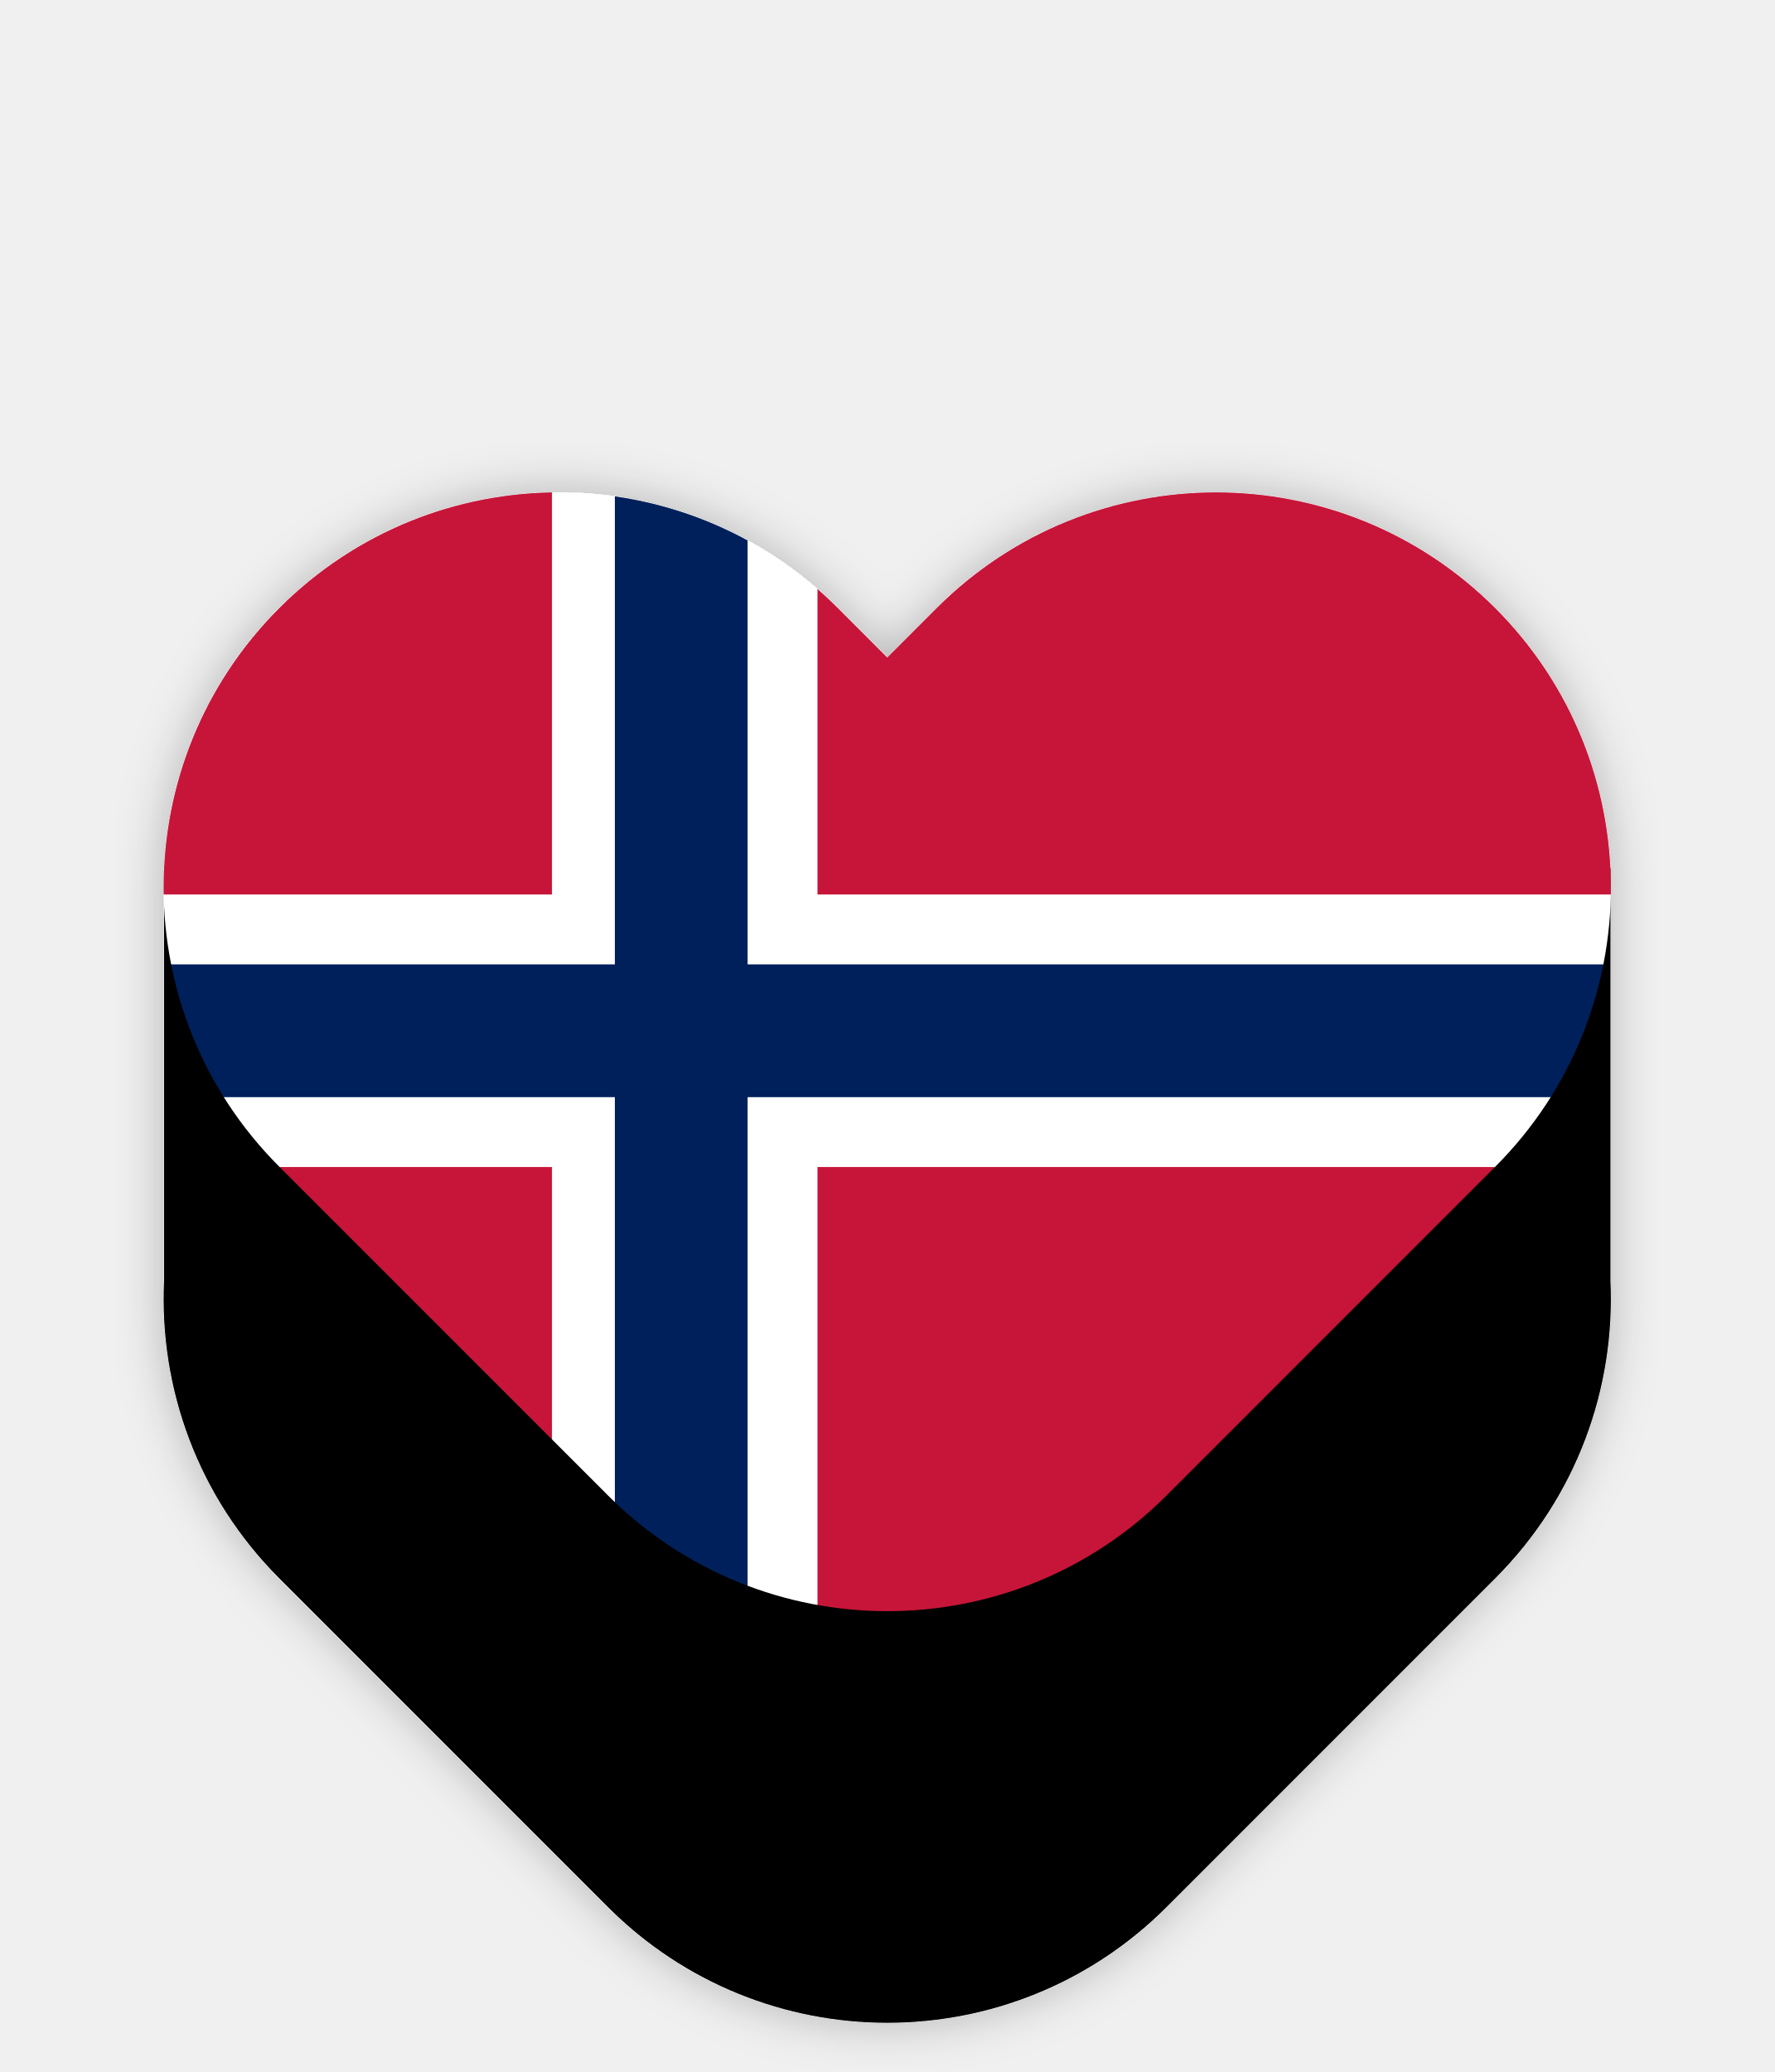
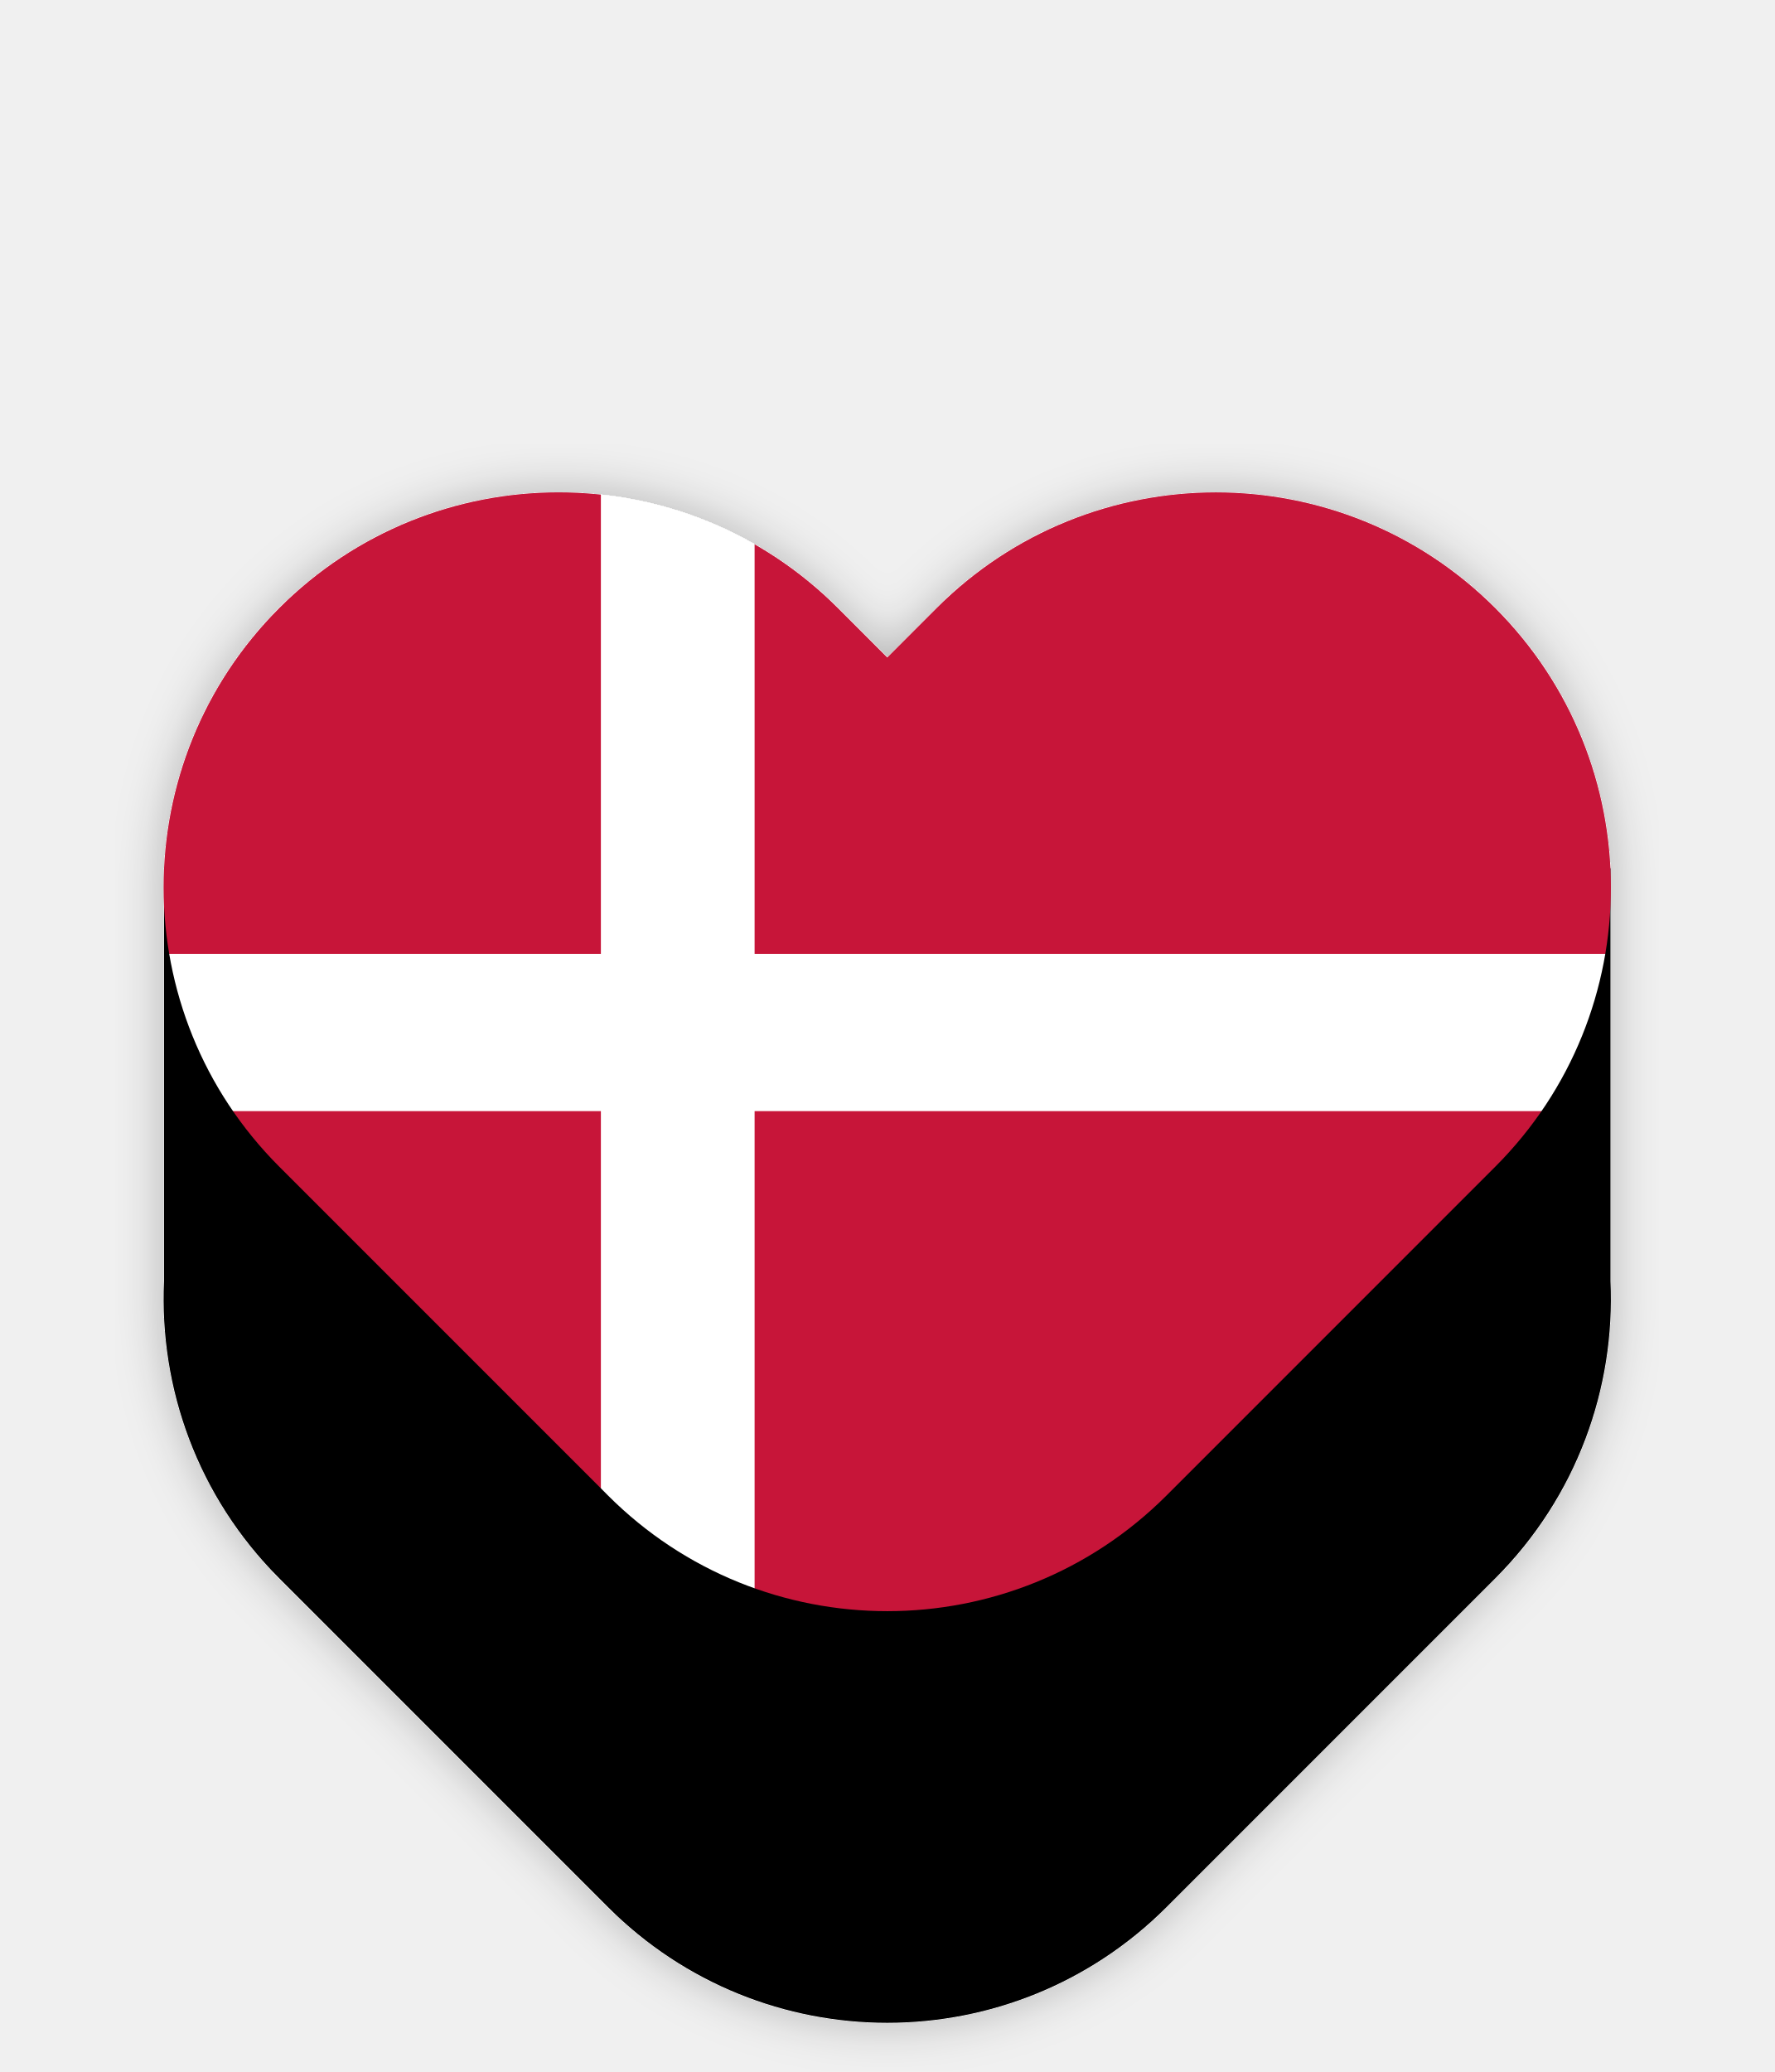
<svg xmlns="http://www.w3.org/2000/svg" width="508" height="593" viewBox="0 0 508 593" fill="none">
-   <g filter="url(#filter0_d_2029_326)">
-     <path d="M460.992 366.596C462.391 397.234 451.393 428.332 427.998 451.728L333.916 545.81C289.765 589.961 218.182 589.961 174.031 545.81C173.791 545.569 173.552 545.329 173.314 545.087L79.946 451.719C56.562 428.335 45.564 397.256 46.95 366.633V248.493H460.992V366.596Z" fill="black" />
-     <mask id="mask0_2029_326" style="mask-type:alpha" maskUnits="userSpaceOnUse" x="46" y="140" width="416" height="322">
+   <g filter="url(#filter0_d_2029_380)">
+     <path d="M460.992 366.596C462.391 397.234 451.393 428.333 427.998 451.729L333.916 545.81C289.765 589.961 218.182 589.961 174.031 545.81C173.791 545.569 173.552 545.329 173.314 545.087L79.946 451.719C56.562 428.335 45.564 397.256 46.95 366.633V248.493H460.992V366.596Z" fill="black" />
+     <mask id="mask0_2029_380" style="mask-type:alpha" maskUnits="userSpaceOnUse" x="46" y="140" width="416" height="322">
      <path fill-rule="evenodd" clip-rule="evenodd" d="M79.946 174.021C35.795 218.172 35.795 289.755 79.946 333.906L173.307 427.267C173.547 427.512 173.788 427.755 174.031 427.998C218.182 472.149 289.765 472.149 333.916 427.998L427.998 333.916C472.149 289.765 472.149 218.182 427.998 174.031C383.847 129.88 312.264 129.88 268.113 174.031L253.977 188.167L239.831 174.021C195.68 129.87 124.097 129.87 79.946 174.021Z" fill="#FF6000" />
    </mask>
-     <g mask="url(#mask0_2029_326)">
+     <g mask="url(#mask0_2029_380)">
      <rect x="47.498" y="140.556" width="162.851" height="323.764" fill="#008C45" />
      <rect x="210.349" y="140.556" width="251.062" height="323.764" fill="#DA291C" />
-       <rect x="41" y="140" width="427" height="321" fill="white" />
-       <rect x="41" y="140" width="117" height="116" fill="#C71539" />
-       <rect x="41" y="334" width="117" height="116" fill="#C71539" />
-       <rect x="234" y="140" width="234" height="116" fill="#C71539" />
-       <rect x="234" y="334" width="234" height="129" fill="#C71539" />
-       <rect x="41" y="276" width="427" height="38" fill="#00205B" />
-       <rect x="214" y="140" width="318" height="38" transform="rotate(90 214 140)" fill="#00205B" />
+       <rect x="40" y="140" width="427" height="322" fill="white" />
+       <rect x="40" y="140" width="132" height="133" fill="#C71539" />
+       <rect x="40" y="318" width="132" height="132" fill="#C71539" />
+       <rect x="216" y="140" width="251" height="133" fill="#C71539" />
+       <rect x="216" y="318" width="251" height="144" fill="#C71539" />
    </g>
  </g>
  <defs>
-     <filter id="filter0_d_2029_326" x="33.133" y="127.208" width="441.679" height="465.415" filterUnits="userSpaceOnUse" color-interpolation-filters="sRGB">
+     <filter id="filter0_d_2029_380" x="33.133" y="127.208" width="441.679" height="465.415" filterUnits="userSpaceOnUse" color-interpolation-filters="sRGB">
      <feFlood flood-opacity="0" result="BackgroundImageFix" />
      <feColorMatrix in="SourceAlpha" type="matrix" values="0 0 0 0 0 0 0 0 0 0 0 0 0 0 0 0 0 0 127 0" result="hardAlpha" />
      <feOffset />
      <feGaussianBlur stdDeviation="6.85" />
      <feComposite in2="hardAlpha" operator="out" />
      <feColorMatrix type="matrix" values="0 0 0 0 0 0 0 0 0 0 0 0 0 0 0 0 0 0 0.25 0" />
-       <feBlend mode="normal" in2="BackgroundImageFix" result="effect1_dropShadow_2029_326" />
-       <feBlend mode="normal" in="SourceGraphic" in2="effect1_dropShadow_2029_326" result="shape" />
+       <feBlend mode="normal" in2="BackgroundImageFix" result="effect1_dropShadow_2029_380" />
+       <feBlend mode="normal" in="SourceGraphic" in2="effect1_dropShadow_2029_380" result="shape" />
    </filter>
  </defs>
</svg>
